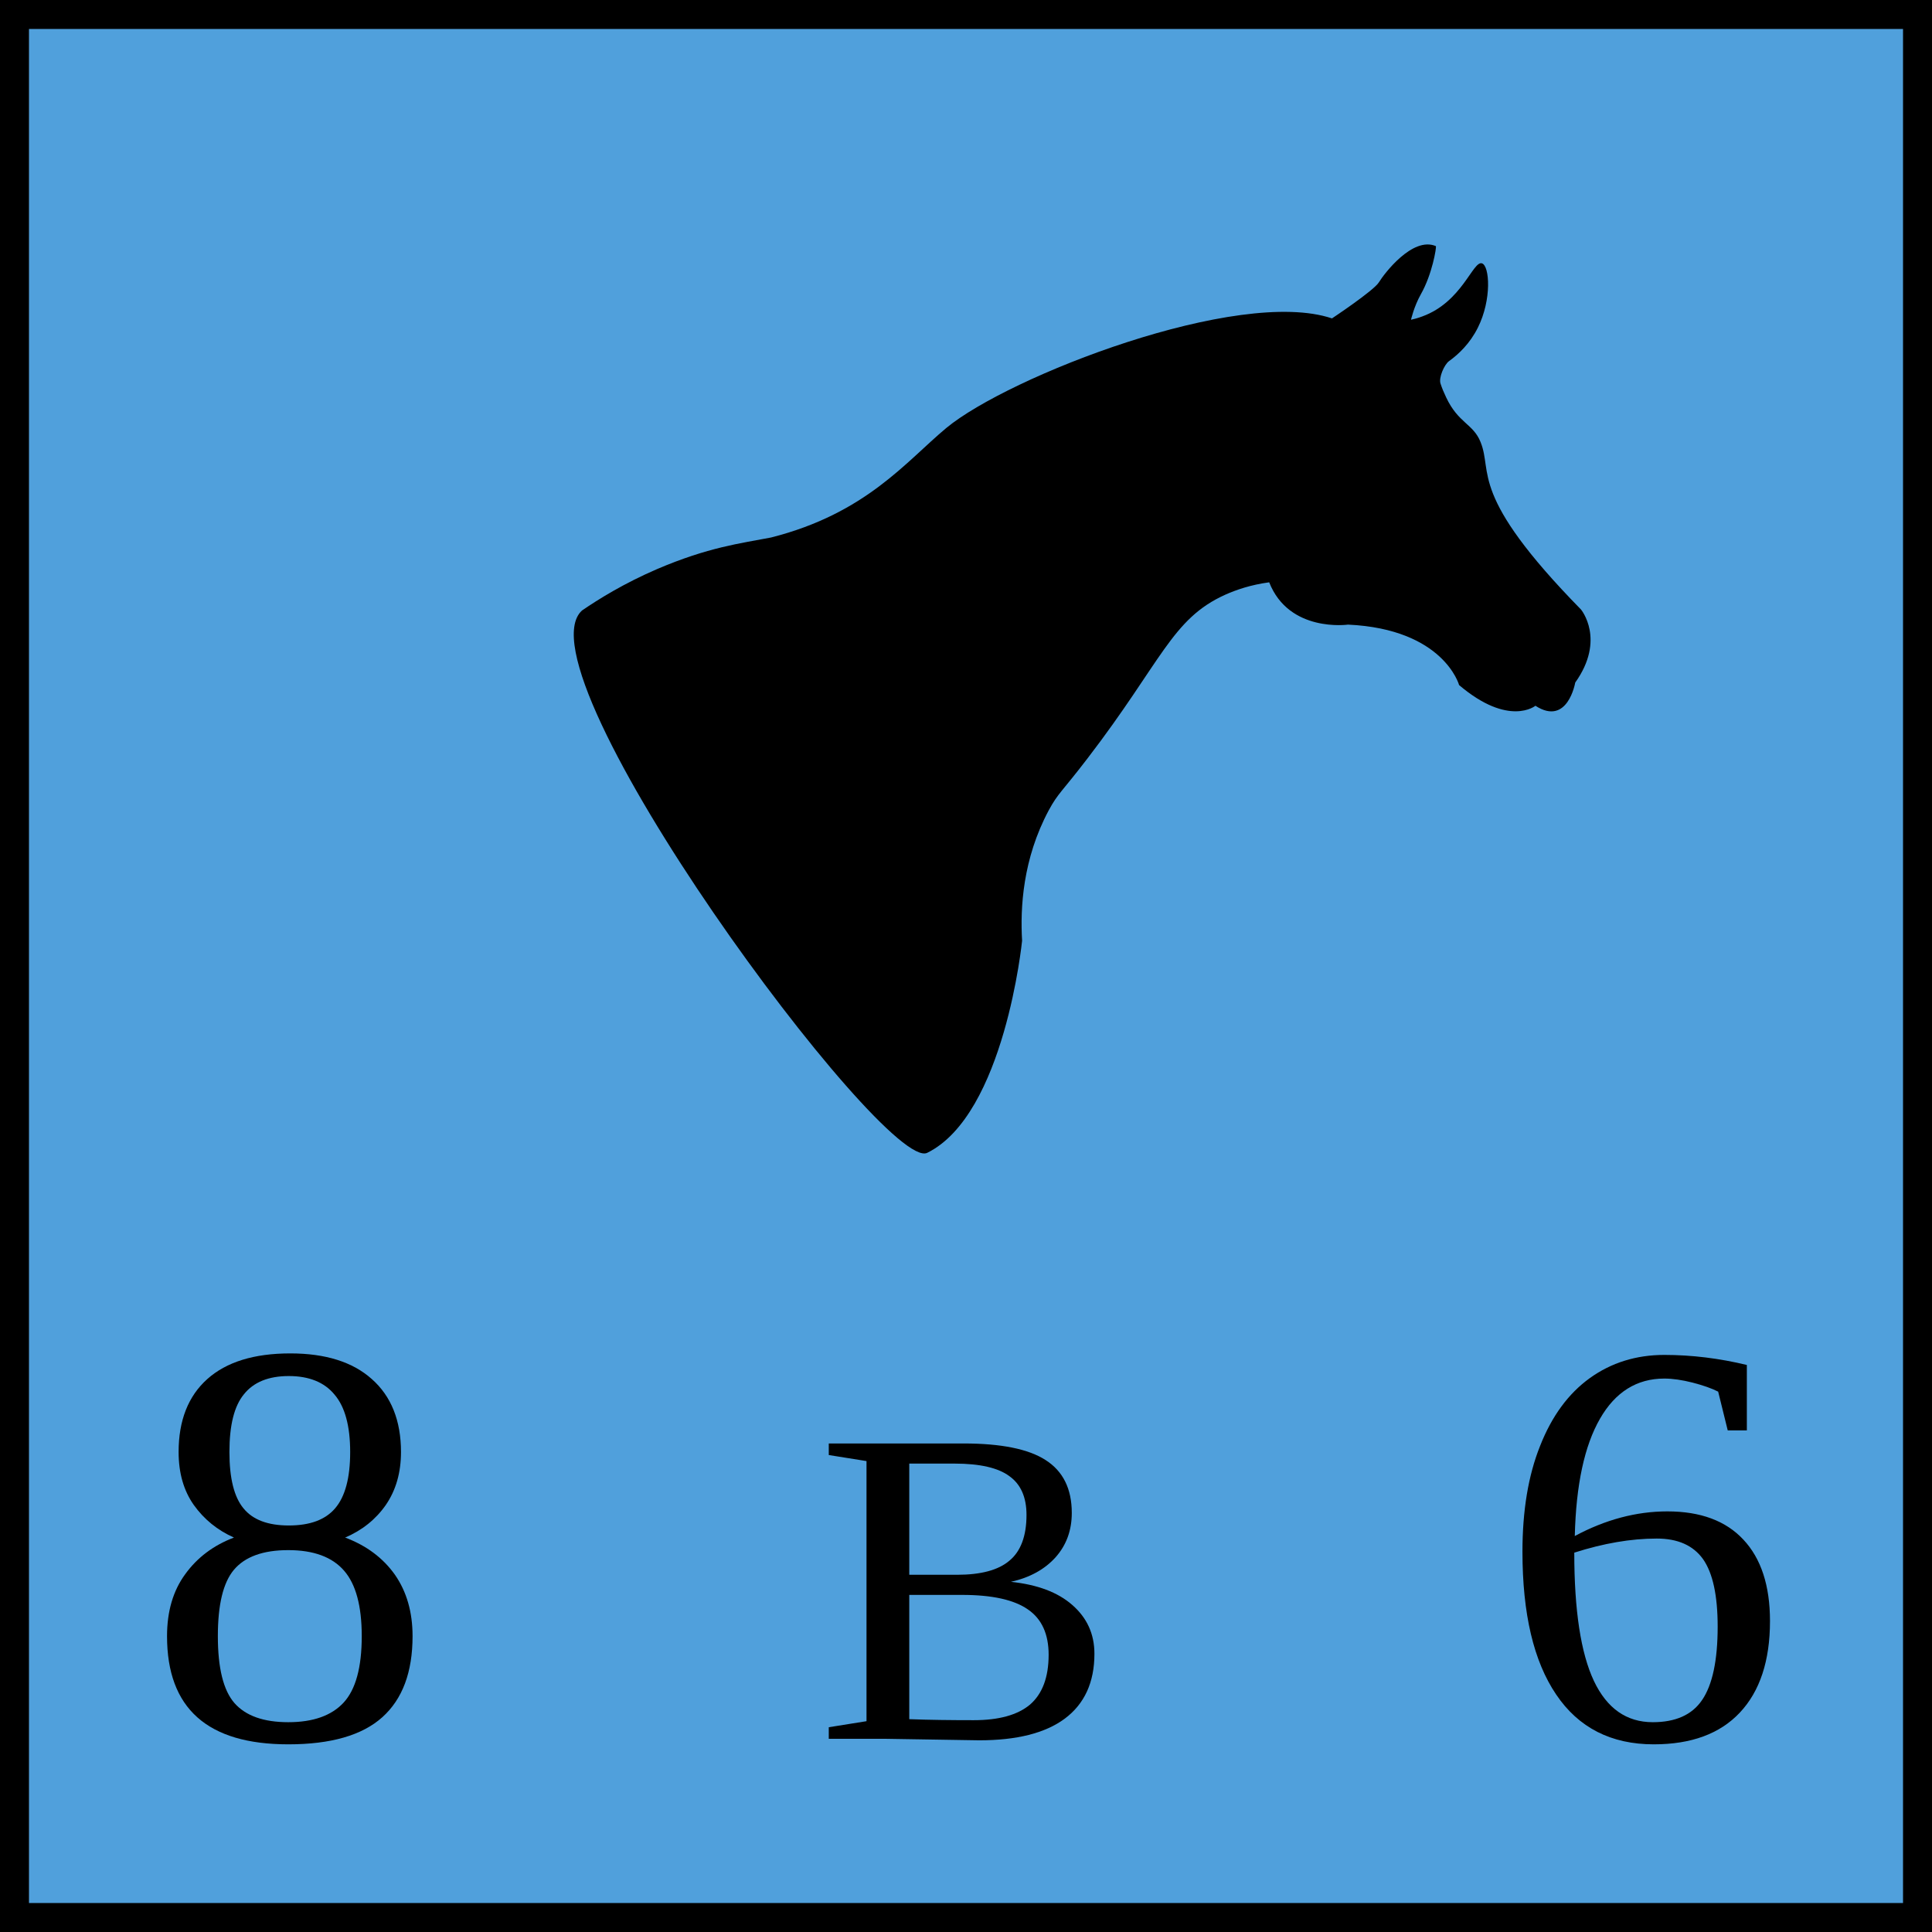
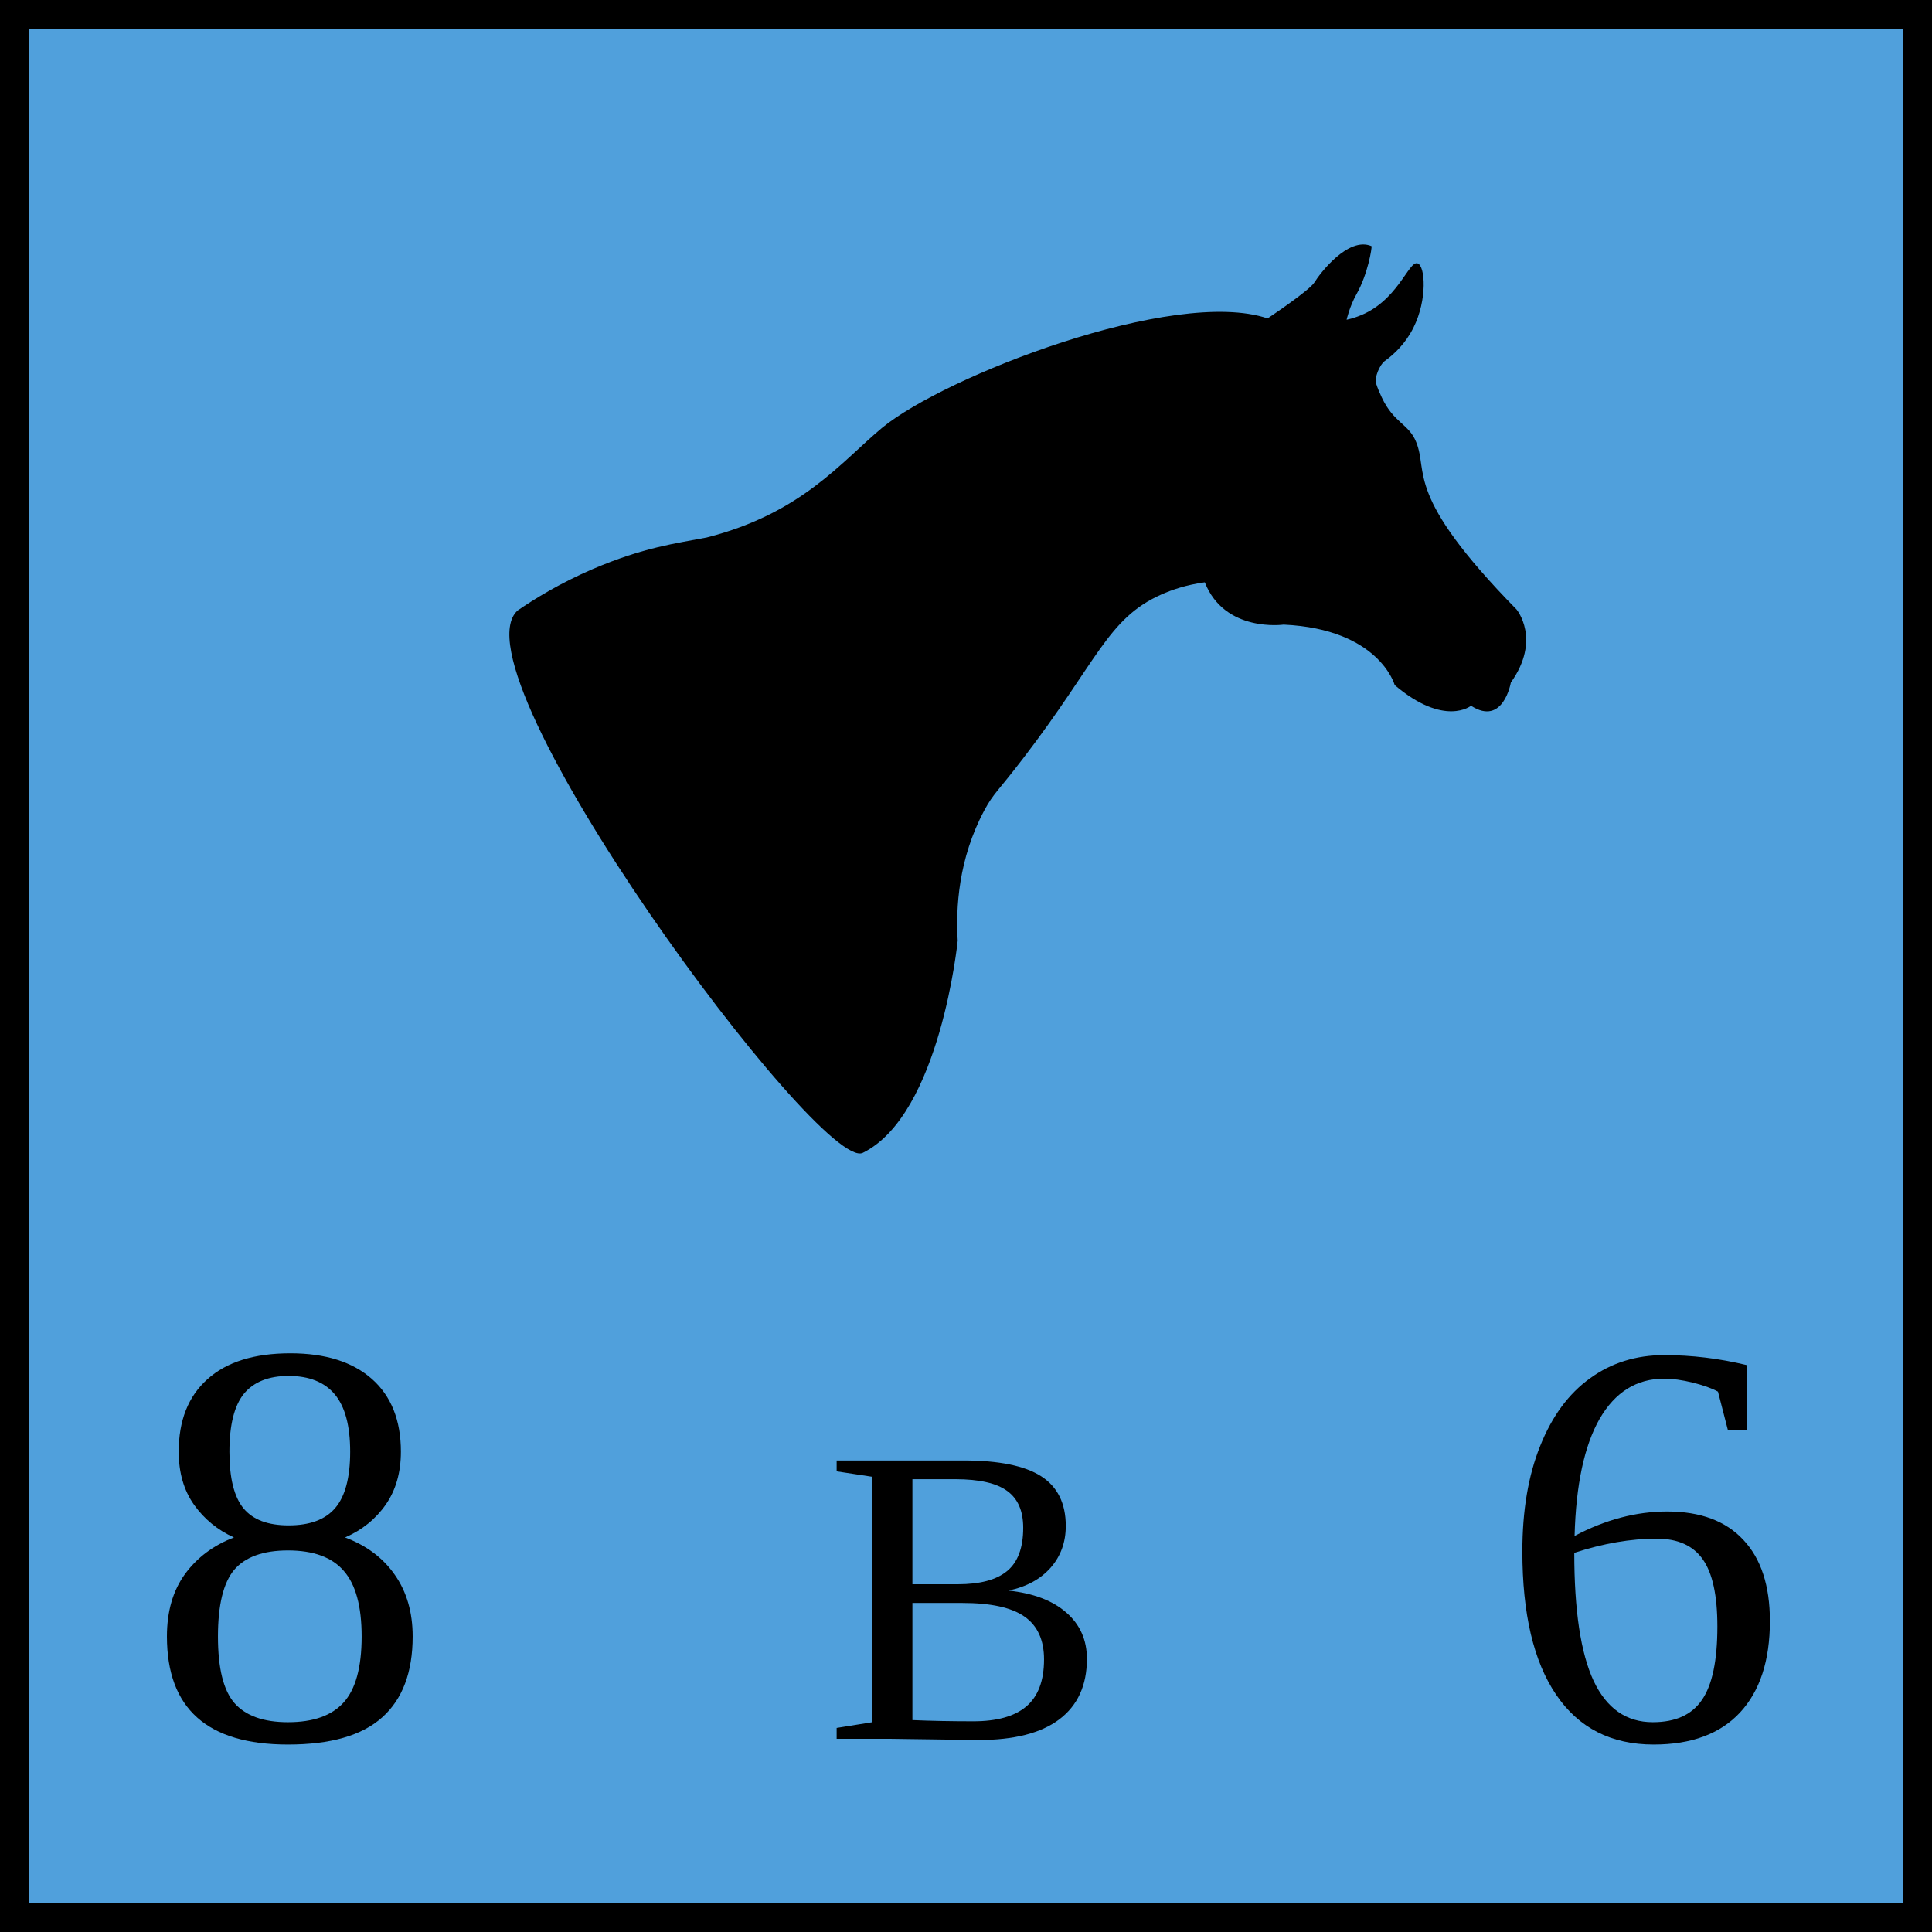
<svg xmlns="http://www.w3.org/2000/svg" width="60" height="60">
  <rect width="100%" height="100%" fill="rgb(80,160,220)" stroke="black" stroke-width="3%" />
-   <g transform="translate(14,3) scale(0.06,0.06)">
-     <path id="horse_path" d="M533.7,86.3c4,1.2,5.2,18.7-2.1,33.3      c-4.1,8.2-9.9,13.7-14.9,17.3c-2.5,1.8-5.5,8.7-4.4,11.7c0.7,2.2,1.7,4.6,2.9,7.1c6.3,13.4,14,13.6,17.8,23.1      c6.5,15.9-6.4,27.1,52,86.7c0,0,12.9,15.5-3,37.8c0,0-3.9,22.8-20.6,12c0,0-13.7,11.2-39.5-10.7c0,0-7.9-29-57.5-31.3      c0,0-30.5,4.3-40.8-21.9c-9.6,1.3-17.1,3.9-22.7,6.4c-27.8,12.5-32.8,34.5-71.3,84.7c-13.4,17.5-15.3,18-20.1,26.9      c-13.5,25.2-14.8,50.6-13.8,67.5c0,0-9,90-49.1,109.8C224.7,557.5,32.9,297.9,67.9,266c8.6-5.9,21.8-14.1,39-21.5      c26.5-11.3,42.8-13.2,58.9-16.3c49.2-12.5,69.8-39.3,90.7-56.7c32.1-26.6,151.1-73,199.6-56.7c0,0,21.7-14.4,24.3-18.7      c2.6-4.3,17.4-23.9,29.5-18.7c0.3,0.8-1.9,14.5-7.8,24.9c-3.6,6.4-5.1,13.2-5.1,13.2c1.4-0.3,3.4-0.8,5.8-1.7      C523.5,106.3,529,84.9,533.7,86.3z" />
-   </g>
-   <g id="attributes" text-anchor="middle" font-size="18">
-     <g id="shield_wall_defense">
-       <text x="85%" y="90%">6</text>
+   <g id="scale" transform="scale(0.6)">
+     <g transform="translate(20,5) scale(0.1,0.1)">
+       <path id="horse_path" d="M533.7,86.3c4,1.2,5.2,18.7-2.1,33.3         c-4.1,8.2-9.9,13.7-14.9,17.3c-2.5,1.8-5.5,8.7-4.4,11.7c0.7,2.2,1.7,4.6,2.9,7.1c6.3,13.4,14,13.6,17.8,23.1         c6.5,15.9-6.4,27.1,52,86.7c0,0,12.9,15.5-3,37.8c0,0-3.9,22.8-20.6,12c0,0-13.7,11.2-39.5-10.7c0,0-7.9-29-57.5-31.3         c0,0-30.5,4.3-40.8-21.9c-9.6,1.3-17.1,3.9-22.7,6.4c-27.8,12.5-32.8,34.5-71.3,84.7c-13.4,17.5-15.3,18-20.1,26.9         c-13.5,25.2-14.8,50.6-13.8,67.5c0,0-9,90-49.1,109.8C224.7,557.5,32.9,297.9,67.9,266c8.6-5.9,21.8-14.1,39-21.5         c26.5-11.3,42.8-13.2,58.9-16.3c49.2-12.5,69.8-39.3,90.7-56.7c32.1-26.6,151.1-73,199.6-56.7c0,0,21.7-14.4,24.3-18.7         c2.6-4.3,17.4-23.9,29.5-18.7c0.3,0.8-1.9,14.5-7.8,24.9c-3.6,6.4-5.1,13.2-5.1,13.2c1.4-0.3,3.4-0.8,5.8-1.7         C523.5,106.3,529,84.9,533.7,86.3z" />
    </g>
-     <g id="shield_wall_attack">
-       <text x="15%" y="90%">8</text>
-     </g>
-     <g id="morale_rating">
-       <text x="50%" y="90%" font-size="14">B</text>
+     <g id="attributes" text-anchor="middle" font-size="30">
+       <g id="shield_wall_defense">
+         <text x="85" y="90">6</text>
+       </g>
+       <g id="shield_wall_attack">
+         <text x="15" y="90">8</text>
+       </g>
+       <g id="morale_rating">
+         <text x="50" y="90" font-size="22">B</text>
+       </g>
    </g>
  </g>
</svg>
